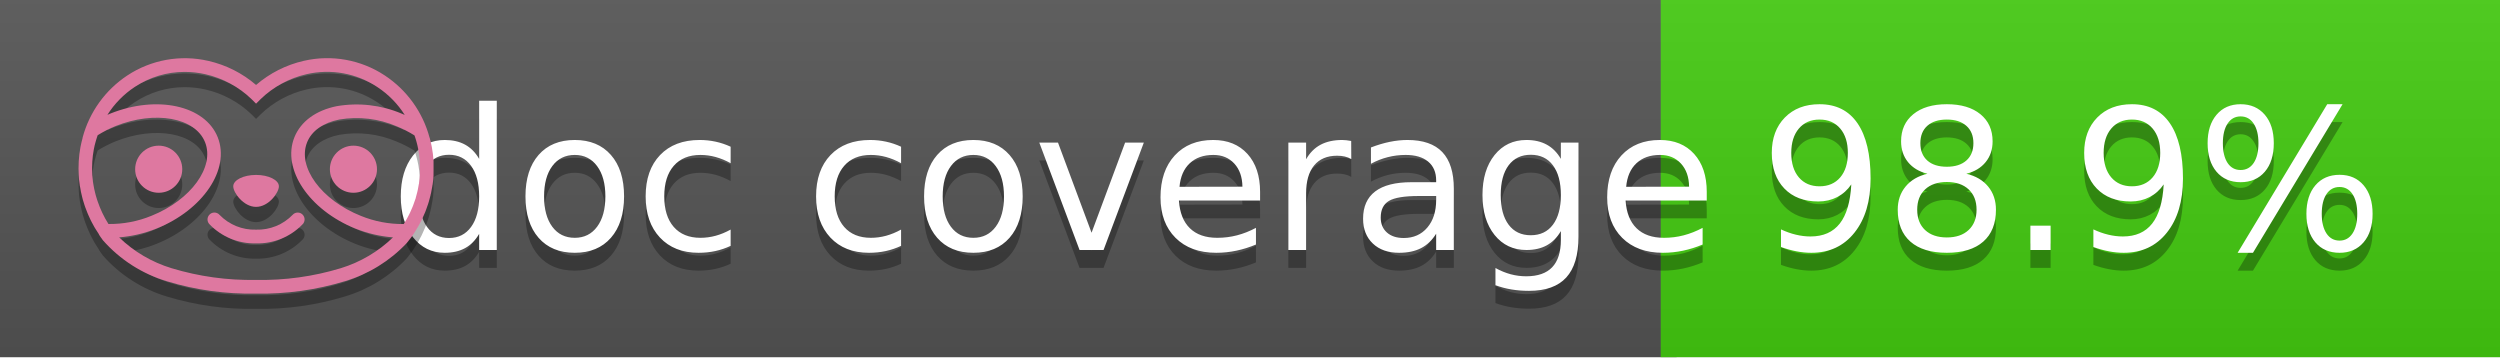
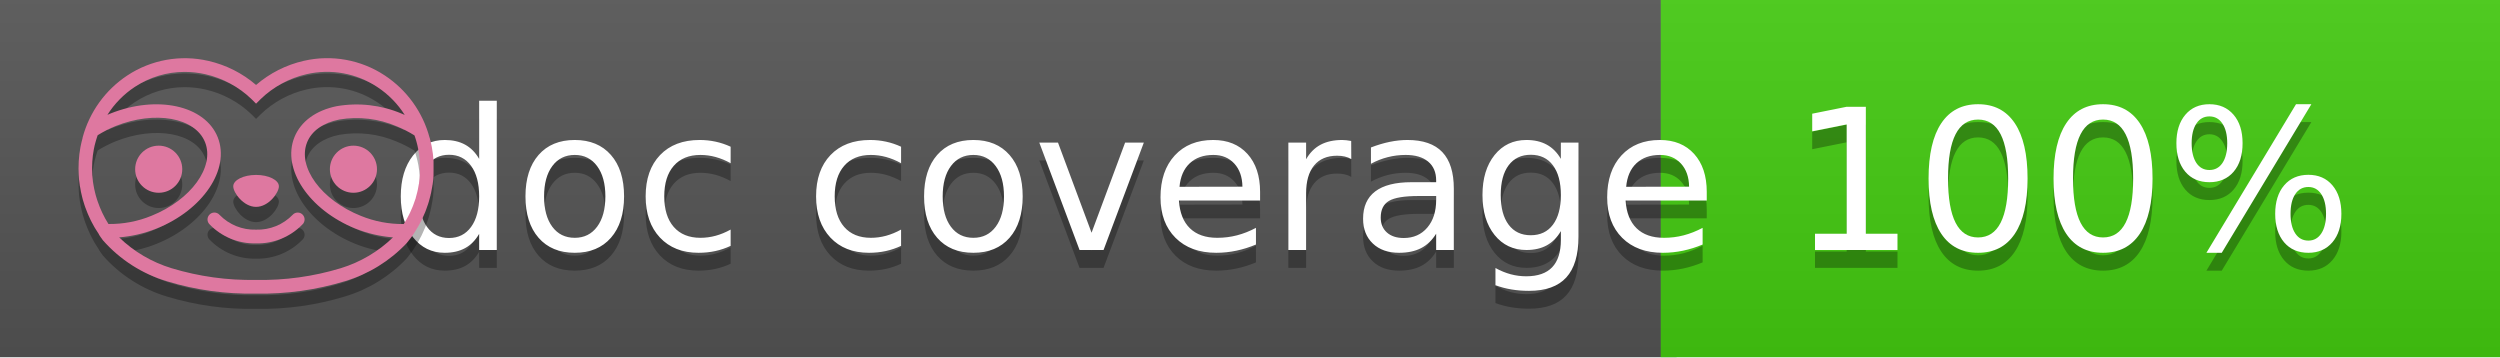
<svg xmlns="http://www.w3.org/2000/svg" width="140" height="20" viewBox="0 0 140 20" version="1.1" xml:space="preserve" style="fill-rule:evenodd;clip-rule:evenodd;stroke-linejoin:round;stroke-miterlimit:2;">
  <g transform="matrix(1,0,0,1,22,0)">
    <g id="backgrounds" transform="matrix(1.32789,0,0,1,-22.3892,0)">
      <rect x="0" y="0" width="71" height="20" style="fill:rgb(85,85,85);" />
    </g>
    <rect x="71" y="0" width="47" height="20" data-doc-coverage="color" style="fill:#4c1" />
    <g transform="matrix(1.19746,0,0,1,-22.3744,-4.85723e-16)">
      <rect x="0" y="0" width="118" height="20" style="fill:url(#_Linear1);" />
    </g>
  </g>
  <g fill="#fff" text-anchor="middle" font-family="DejaVu Sans,Verdana,Geneva,sans-serif" font-size="110">
    <text x="590" y="150" fill="#010101" fill-opacity=".3" transform="scale(.1)" textLength="610">doc coverage</text>
    <text x="590" y="140" transform="scale(.1)" textLength="610">doc coverage</text>
-     <text x="1160" y="150" fill="#010101" fill-opacity=".3" transform="scale(.1)" textLength="370" data-doc-coverage="result">98.9%</text>
-     <text x="1160" y="140" transform="scale(.1)" textLength="370" data-doc-coverage="result">98.9%</text>
+     <text x="1160" y="150" fill="#010101" fill-opacity=".3" transform="scale(.1)" textLength="330" data-doc-coverage="result">100%</text>
+     <text x="1160" y="140" transform="scale(.1)" textLength="330" data-doc-coverage="result">100%</text>
  </g>
  <g id="logo-shadow" transform="matrix(0.854876,0,0,0.854876,-6.73514,1.732)">
    <g transform="matrix(0.299012,0,0,0.299012,9.70229,-6.68582)">
      <path d="M50,64.25C52.76,64.25 55,61.13 55,59.75C55,58.37 52.76,57.25 50,57.25C47.24,57.25 45,58.37 45,59.75C45,61.13 47.24,64.25 50,64.25Z" style="fill:rgb(1,1,1);fill-opacity:0.3;fill-rule:nonzero;" />
    </g>
    <g transform="matrix(0.299012,0,0,0.299012,9.70229,-6.68582)">
      <path d="M88,49.05C86.506,43.475 83.018,38.638 78.2,35.46C72.969,32.002 66.539,30.844 60.43,32.26C56.576,33.145 52.995,34.958 50,37.54C46.998,34.958 43.411,33.149 39.55,32.27C33.441,30.853 27.011,32.011 21.78,35.47C16.97,38.652 13.489,43.489 12,49.06L12,49.13C11.82,49.79 11.66,50.46 11.53,51.13C11.146,53.207 11.021,55.323 11.16,57.43C11.16,58.03 11.26,58.63 11.34,59.23C11.34,59.51 11.43,59.79 11.48,60.07C11.53,60.35 11.58,60.68 11.64,60.98C11.7,61.28 11.8,61.69 11.89,62.05C11.98,62.41 11.99,62.47 12.05,62.68C12.16,63.07 12.28,63.46 12.41,63.84L12.58,64.34C12.72,64.74 12.88,65.14 13.04,65.53L13.23,65.98C13.403,66.373 13.583,66.767 13.77,67.16L13.99,67.59C14.19,67.97 14.39,68.35 14.61,68.73L14.87,69.15C15.1,69.52 15.33,69.89 15.58,70.26L15.58,70.32L15.99,70.93C16.14,71.14 16.29,71.36 16.45,71.57C20.206,75.83 25.086,78.95 30.53,80.57C36.839,82.48 43.41,83.385 50,83.25C56.599,83.374 63.177,82.456 69.49,80.53C74.644,78.978 79.303,76.102 83,72.19C83.34,71.78 83.65,71.35 84,70.92L84.18,70.66L84.33,70.44L84.41,70.32C84.55,70.12 84.67,69.9 84.81,69.7C85.07,69.3 85.32,68.89 85.55,68.48C85.78,68.07 86.02,67.65 86.23,67.22C86.31,67.05 86.39,66.88 86.47,66.7C86.67,66.28 86.85,65.87 87.03,65.44L87.23,64.92C87.397,64.487 87.55,64.05 87.69,63.61L87.85,63.09C87.98,62.64 88.1,62.19 88.21,61.74C88.21,61.57 88.3,61.39 88.33,61.22C88.43,60.75 88.52,60.22 88.6,59.79C88.6,59.64 88.66,59.49 88.68,59.33C88.77,58.71 88.84,58.08 88.88,57.45L88.88,54.17C88.817,53.164 88.693,52.162 88.51,51.17C88.38,50.5 88.23,49.84 88.05,49.17L88,49.05ZM85.89,56.44L85.89,57.23C85.89,57.78 85.79,58.32 85.72,58.86C85.72,59.01 85.72,59.15 85.65,59.3C85.59,59.7 85.51,60.11 85.43,60.51L85.32,60.99C85.23,61.38 85.12,61.77 85.01,62.16C85.01,62.31 84.93,62.46 84.88,62.6C84.74,63.04 84.59,63.47 84.42,63.9L84.27,64.28C84.1,64.71 83.91,65.14 83.71,65.56C83.51,65.98 83.43,66.12 83.28,66.4L83.01,66.91C82.83,67.223 82.643,67.537 82.45,67.85L82.35,68.01C79.121,68.047 75.918,67.434 72.93,66.21C64.27,62.74 59,55.52 61.18,50.11C62.18,47.6 64.7,45.82 68.26,45.11C72.489,44.395 76.835,44.908 80.78,46.59C82.141,47.144 83.453,47.813 84.7,48.59C84.76,48.76 84.82,48.93 84.88,49.1C84.94,49.27 85.05,49.63 85.12,49.9C85.28,50.5 85.44,51.1 85.55,51.73C85.691,52.507 85.792,53.292 85.85,54.08L85.85,55.89C85.85,56.12 85.91,56.25 85.91,56.45L85.89,56.44ZM17.66,68C16.668,66.435 15.869,64.756 15.28,63L15.17,62.68C15.06,62.35 14.96,62.01 14.87,61.68C14.823,61.493 14.777,61.31 14.73,61.13C14.66,60.84 14.59,60.55 14.53,60.27C14.47,59.99 14.43,59.72 14.38,59.44C14.33,59.16 14.3,59 14.27,58.78C14.2,58.27 14.15,57.78 14.11,57.23L14.11,57.03C14.008,55.236 14.122,53.437 14.45,51.67C14.56,51.06 14.71,50.46 14.88,49.87C14.96,49.59 15.04,49.32 15.13,49.05C15.22,48.78 15.24,48.72 15.3,48.55C16.548,47.774 17.859,47.105 19.22,46.55C27.86,43.09 36.65,44.67 38.82,50.08C40.99,55.49 35.73,62.74 27.09,66.2C24.101,67.431 20.893,68.043 17.66,68ZM68.57,77.68C62.554,79.508 56.287,80.376 50,80.25C43.737,80.37 37.495,79.506 31.5,77.69C27.185,76.38 23.243,74.062 20,70.93C22.815,70.706 25.58,70.055 28.2,69C38.37,64.92 44.39,56 41.6,49C38.81,42 28.27,39.72 18.1,43.8L17.43,44.09C18.973,41.648 21.019,39.561 23.43,37.97C26.671,35.824 30.473,34.68 34.36,34.68C35.884,34.681 37.404,34.852 38.89,35.19C42.694,36.049 46.191,37.935 49,40.64L50,41.64L51,40.64C53.797,37.937 57.279,36.049 61.07,35.18C66.402,33.947 72.014,34.968 76.57,38C78.98,39.588 81.026,41.671 82.57,44.11L81.9,43.82C77.409,41.921 72.464,41.355 67.66,42.19C63.08,43.12 59.79,45.54 58.39,49.02C55.6,55.97 61.62,64.94 71.79,69.02C74.414,70.07 77.182,70.714 80,70.93C76.776,74.05 72.859,76.363 68.57,77.68Z" style="fill:rgb(1,1,1);fill-opacity:0.3;fill-rule:nonzero;" />
    </g>
    <g transform="matrix(0.299012,0,0,0.299012,9.70229,-6.68582)">
      <circle cx="71.33" cy="56" r="5.16" style="fill:rgb(1,1,1);fill-opacity:0.3;" />
    </g>
    <g transform="matrix(0.299012,0,0,0.299012,9.70229,-6.68582)">
      <circle cx="28.67" cy="56" r="5.16" style="fill:rgb(1,1,1);fill-opacity:0.3;" />
    </g>
    <g transform="matrix(0.299012,0,0,0.299012,9.70229,-6.68582)">
      <path d="M58,66C55.912,68.161 53.003,69.339 50,69.24C46.997,69.339 44.088,68.161 42,66C41.714,65.677 41.302,65.491 40.87,65.491C40.042,65.491 39.361,66.172 39.361,67C39.361,67.368 39.496,67.724 39.74,68C42.403,70.804 46.134,72.35 50,72.25C53.862,72.347 57.59,70.802 60.25,68C60.495,67.725 60.63,67.369 60.63,67C60.63,66.174 59.951,65.495 59.125,65.495C58.695,65.495 58.285,65.679 58,66Z" style="fill:rgb(1,1,1);fill-opacity:0.3;fill-rule:nonzero;" />
    </g>
  </g>
  <g id="logo-pink" transform="matrix(0.854876,0,0,0.854876,-6.73514,0.877124)">
    <g transform="matrix(0.299012,0,0,0.299012,9.70229,-6.68582)">
      <path d="M50,64.25C52.76,64.25 55,61.13 55,59.75C55,58.37 52.76,57.25 50,57.25C47.24,57.25 45,58.37 45,59.75C45,61.13 47.24,64.25 50,64.25Z" style="fill:rgb(222,120,160);fill-rule:nonzero;" />
    </g>
    <g transform="matrix(0.299012,0,0,0.299012,9.70229,-6.68582)">
      <path d="M88,49.05C86.506,43.475 83.018,38.638 78.2,35.46C72.969,32.002 66.539,30.844 60.43,32.26C56.576,33.145 52.995,34.958 50,37.54C46.998,34.958 43.411,33.149 39.55,32.27C33.441,30.853 27.011,32.011 21.78,35.47C16.97,38.652 13.489,43.489 12,49.06L12,49.13C11.82,49.79 11.66,50.46 11.53,51.13C11.146,53.207 11.021,55.323 11.16,57.43C11.16,58.03 11.26,58.63 11.34,59.23C11.34,59.51 11.43,59.79 11.48,60.07C11.53,60.35 11.58,60.68 11.64,60.98C11.7,61.28 11.8,61.69 11.89,62.05C11.98,62.41 11.99,62.47 12.05,62.68C12.16,63.07 12.28,63.46 12.41,63.84L12.58,64.34C12.72,64.74 12.88,65.14 13.04,65.53L13.23,65.98C13.403,66.373 13.583,66.767 13.77,67.16L13.99,67.59C14.19,67.97 14.39,68.35 14.61,68.73L14.87,69.15C15.1,69.52 15.33,69.89 15.58,70.26L15.58,70.32L15.99,70.93C16.14,71.14 16.29,71.36 16.45,71.57C20.206,75.83 25.086,78.95 30.53,80.57C36.839,82.48 43.41,83.385 50,83.25C56.599,83.374 63.177,82.456 69.49,80.53C74.644,78.978 79.303,76.102 83,72.19C83.34,71.78 83.65,71.35 84,70.92L84.18,70.66L84.33,70.44L84.41,70.32C84.55,70.12 84.67,69.9 84.81,69.7C85.07,69.3 85.32,68.89 85.55,68.48C85.78,68.07 86.02,67.65 86.23,67.22C86.31,67.05 86.39,66.88 86.47,66.7C86.67,66.28 86.85,65.87 87.03,65.44L87.23,64.92C87.397,64.487 87.55,64.05 87.69,63.61L87.85,63.09C87.98,62.64 88.1,62.19 88.21,61.74C88.21,61.57 88.3,61.39 88.33,61.22C88.43,60.75 88.52,60.22 88.6,59.79C88.6,59.64 88.66,59.49 88.68,59.33C88.77,58.71 88.84,58.08 88.88,57.45L88.88,54.17C88.817,53.164 88.693,52.162 88.51,51.17C88.38,50.5 88.23,49.84 88.05,49.17L88,49.05ZM85.89,56.44L85.89,57.23C85.89,57.78 85.79,58.32 85.72,58.86C85.72,59.01 85.72,59.15 85.65,59.3C85.59,59.7 85.51,60.11 85.43,60.51L85.32,60.99C85.23,61.38 85.12,61.77 85.01,62.16C85.01,62.31 84.93,62.46 84.88,62.6C84.74,63.04 84.59,63.47 84.42,63.9L84.27,64.28C84.1,64.71 83.91,65.14 83.71,65.56C83.51,65.98 83.43,66.12 83.28,66.4L83.01,66.91C82.83,67.223 82.643,67.537 82.45,67.85L82.35,68.01C79.121,68.047 75.918,67.434 72.93,66.21C64.27,62.74 59,55.52 61.18,50.11C62.18,47.6 64.7,45.82 68.26,45.11C72.489,44.395 76.835,44.908 80.78,46.59C82.141,47.144 83.453,47.813 84.7,48.59C84.76,48.76 84.82,48.93 84.88,49.1C84.94,49.27 85.05,49.63 85.12,49.9C85.28,50.5 85.44,51.1 85.55,51.73C85.691,52.507 85.792,53.292 85.85,54.08L85.85,55.89C85.85,56.12 85.91,56.25 85.91,56.45L85.89,56.44ZM17.66,68C16.668,66.435 15.869,64.756 15.28,63L15.17,62.68C15.06,62.35 14.96,62.01 14.87,61.68C14.823,61.493 14.777,61.31 14.73,61.13C14.66,60.84 14.59,60.55 14.53,60.27C14.47,59.99 14.43,59.72 14.38,59.44C14.33,59.16 14.3,59 14.27,58.78C14.2,58.27 14.15,57.78 14.11,57.23L14.11,57.03C14.008,55.236 14.122,53.437 14.45,51.67C14.56,51.06 14.71,50.46 14.88,49.87C14.96,49.59 15.04,49.32 15.13,49.05C15.22,48.78 15.24,48.72 15.3,48.55C16.548,47.774 17.859,47.105 19.22,46.55C27.86,43.09 36.65,44.67 38.82,50.08C40.99,55.49 35.73,62.74 27.09,66.2C24.101,67.431 20.893,68.043 17.66,68ZM68.57,77.68C62.554,79.508 56.287,80.376 50,80.25C43.737,80.37 37.495,79.506 31.5,77.69C27.185,76.38 23.243,74.062 20,70.93C22.815,70.706 25.58,70.055 28.2,69C38.37,64.92 44.39,56 41.6,49C38.81,42 28.27,39.72 18.1,43.8L17.43,44.09C18.973,41.648 21.019,39.561 23.43,37.97C26.671,35.824 30.473,34.68 34.36,34.68C35.884,34.681 37.404,34.852 38.89,35.19C42.694,36.049 46.191,37.935 49,40.64L50,41.64L51,40.64C53.797,37.937 57.279,36.049 61.07,35.18C66.402,33.947 72.014,34.968 76.57,38C78.98,39.588 81.026,41.671 82.57,44.11L81.9,43.82C77.409,41.921 72.464,41.355 67.66,42.19C63.08,43.12 59.79,45.54 58.39,49.02C55.6,55.97 61.62,64.94 71.79,69.02C74.414,70.07 77.182,70.714 80,70.93C76.776,74.05 72.859,76.363 68.57,77.68Z" style="fill:rgb(222,120,160);fill-rule:nonzero;" />
    </g>
    <g transform="matrix(0.299012,0,0,0.299012,9.70229,-6.68582)">
      <circle cx="71.33" cy="56" r="5.16" style="fill:rgb(222,120,160);" />
    </g>
    <g transform="matrix(0.299012,0,0,0.299012,9.70229,-6.68582)">
      <circle cx="28.67" cy="56" r="5.16" style="fill:rgb(222,120,160);" />
    </g>
    <g transform="matrix(0.299012,0,0,0.299012,9.70229,-6.68582)">
      <path d="M58,66C55.912,68.161 53.003,69.339 50,69.24C46.997,69.339 44.088,68.161 42,66C41.714,65.677 41.302,65.491 40.87,65.491C40.042,65.491 39.361,66.172 39.361,67C39.361,67.368 39.496,67.724 39.74,68C42.403,70.804 46.134,72.35 50,72.25C53.862,72.347 57.59,70.802 60.25,68C60.495,67.725 60.63,67.369 60.63,67C60.63,66.174 59.951,65.495 59.125,65.495C58.695,65.495 58.285,65.679 58,66Z" style="fill:rgb(222,120,160);fill-rule:nonzero;" />
    </g>
  </g>
  <defs>
    <linearGradient id="_Linear1" x1="0" y1="0" x2="1" y2="0" gradientUnits="userSpaceOnUse" gradientTransform="matrix(1.22465e-15,20,-20,1.22465e-15,0,0)">
      <stop offset="0" style="stop-color:rgb(187,187,187);stop-opacity:0.1" />
      <stop offset="1" style="stop-color:black;stop-opacity:0.1" />
    </linearGradient>
  </defs>
</svg>
